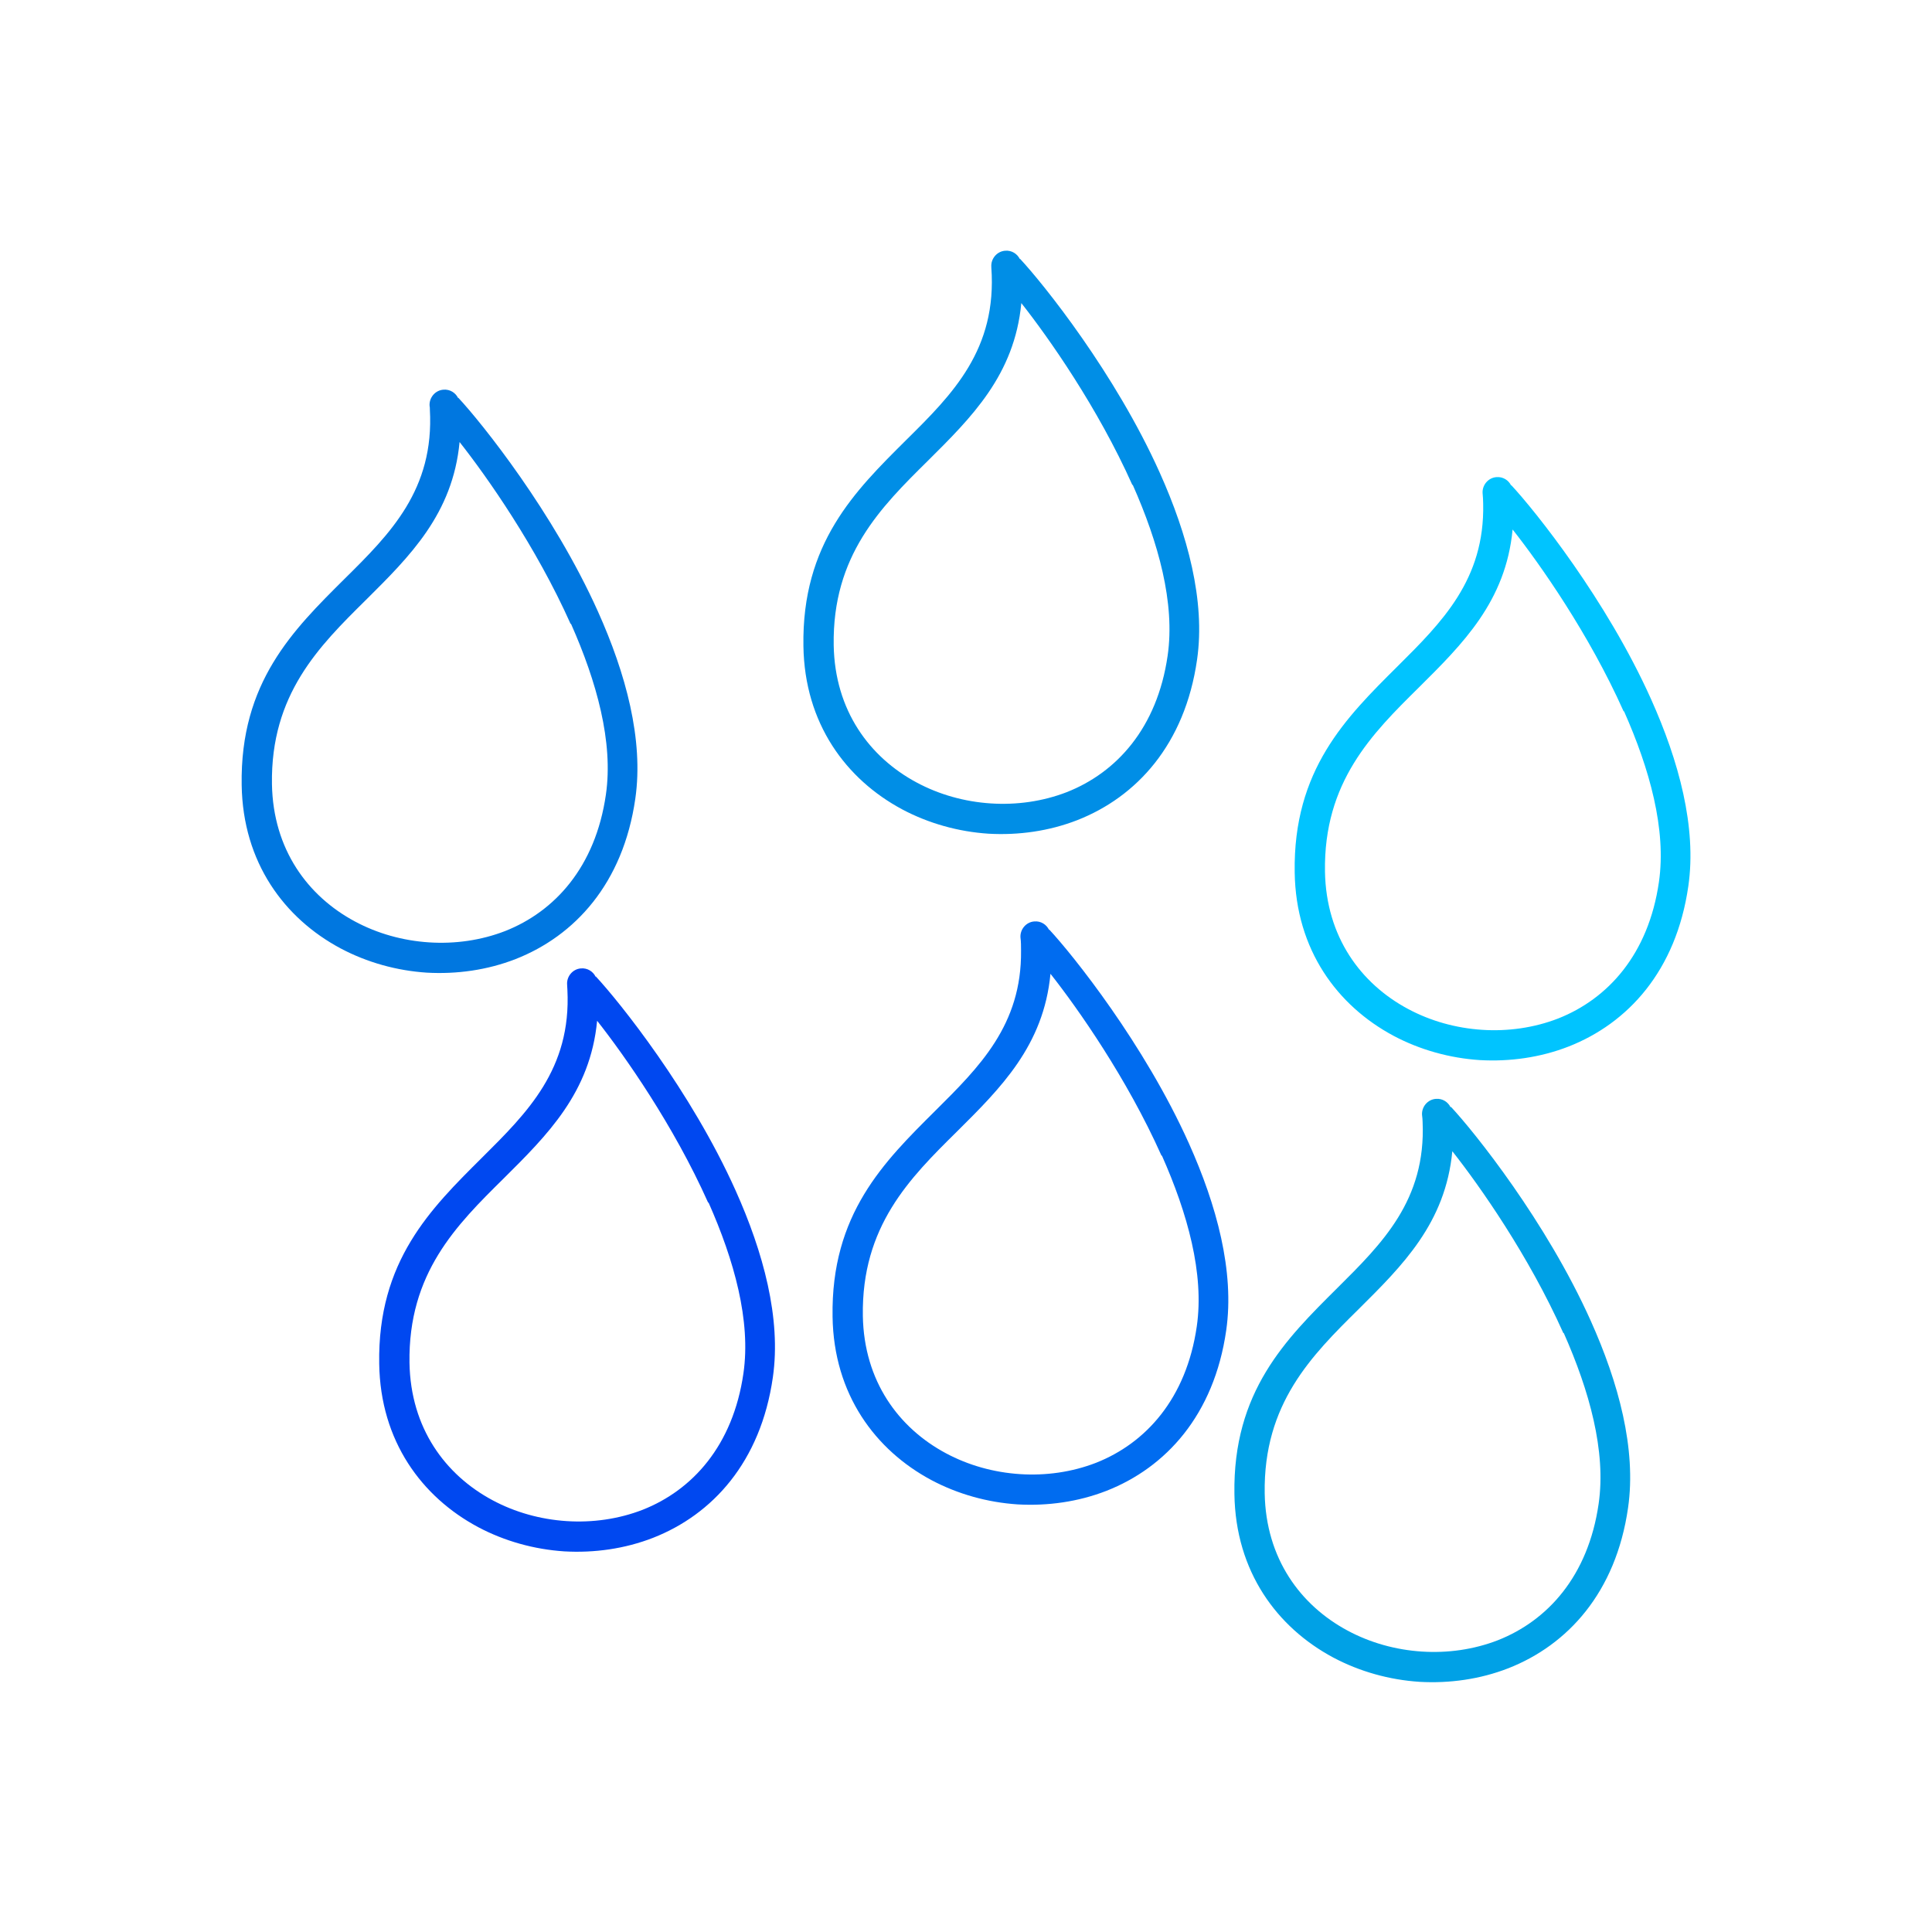
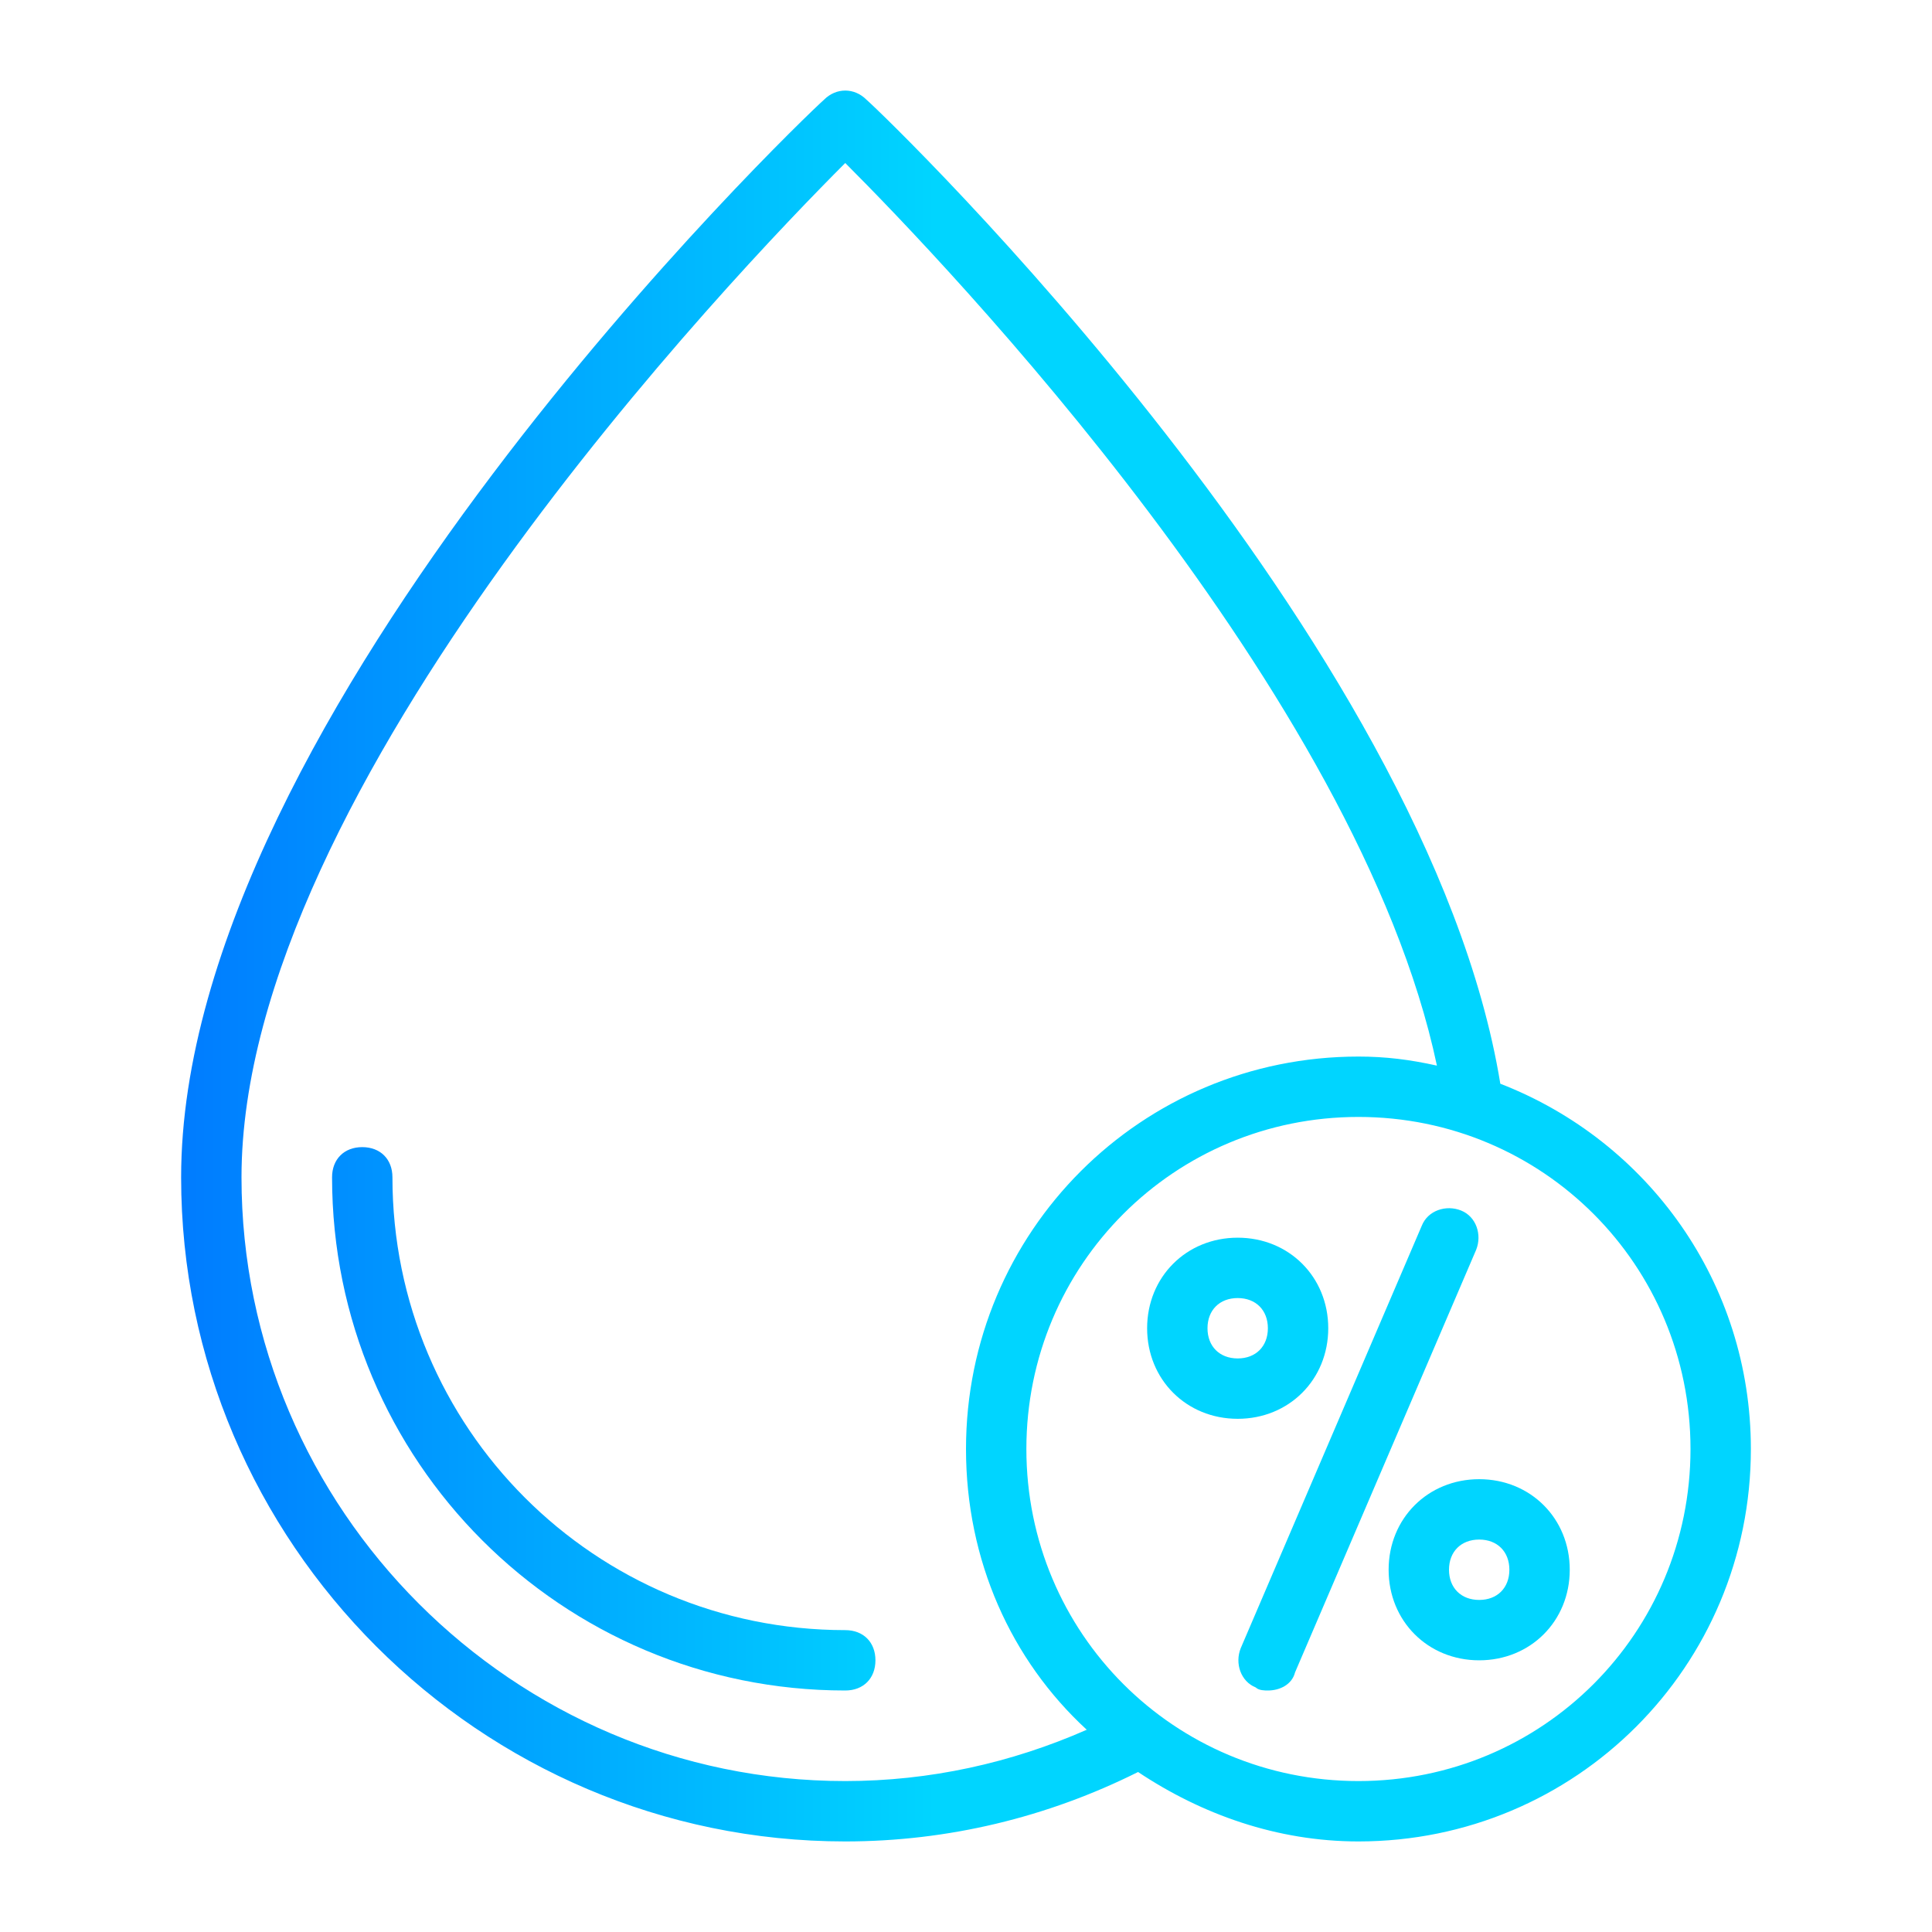
- <svg xmlns="http://www.w3.org/2000/svg" xml:space="preserve" width="6.827in" height="6.827in" style="shape-rendering:geometricPrecision; text-rendering:geometricPrecision; image-rendering:optimizeQuality; fill-rule:evenodd; clip-rule:evenodd" viewBox="0 0 6.827 6.827">
-   <defs>
-     <style type="text/css">
-    
-     .fil1 {fill:none}
-     .fil0 {fill:black;fill-rule:nonzero}
-    
-   </style>
-   </defs>
-   <g id="Layer_x0020_1">
-     <g id="_461365936">
-       <path id="_461366152" class="fil0" d="M1.619 1.405c0.084,0.09 0.337,0.406 0.494,0.756 0.098,0.218 0.162,0.453 0.132,0.661 -0.043,0.3 -0.214,0.485 -0.423,0.567 -0.1,0.039 -0.208,0.054 -0.314,0.048 -0.106,-0.007 -0.211,-0.036 -0.305,-0.086 -0.198,-0.106 -0.345,-0.303 -0.349,-0.577 -0.006,-0.363 0.182,-0.548 0.363,-0.728 0.162,-0.16 0.318,-0.316 0.302,-0.599 -0,-0.004 -0,-0.009 -0.001,-0.013 -0.002,-0.029 0.02,-0.055 0.049,-0.057 0.023,-0.002 0.043,0.011 0.052,0.03zm0.397 0.799c-0.122,-0.273 -0.295,-0.519 -0.392,-0.642 -0.024,0.254 -0.176,0.404 -0.331,0.558 -0.166,0.164 -0.337,0.334 -0.332,0.651 0.004,0.231 0.127,0.396 0.293,0.485 0.08,0.043 0.17,0.068 0.262,0.074 0.091,0.006 0.184,-0.007 0.269,-0.04 0.175,-0.069 0.319,-0.226 0.356,-0.482 0.027,-0.186 -0.033,-0.4 -0.123,-0.603z" style="fill: rgb(0, 119, 224);" />
-       <path id="_461365648" class="fil0" d="M3.604 0.914c0.084,0.09 0.337,0.406 0.494,0.756 0.098,0.218 0.162,0.453 0.132,0.661 -0.043,0.3 -0.214,0.485 -0.423,0.567 -0.1,0.039 -0.208,0.054 -0.314,0.048 -0.106,-0.007 -0.211,-0.036 -0.305,-0.086 -0.198,-0.106 -0.345,-0.303 -0.349,-0.577 -0.006,-0.363 0.182,-0.548 0.363,-0.728 0.164,-0.162 0.322,-0.32 0.301,-0.61 -5.11811e-005,-0.001 -0,-0.001 -0,-0.002 -0.002,-0.029 0.02,-0.055 0.049,-0.057 0.023,-0.002 0.043,0.011 0.052,0.03zm0.397 0.799c-0.122,-0.273 -0.295,-0.519 -0.392,-0.642 -0.024,0.254 -0.176,0.404 -0.331,0.558 -0.166,0.164 -0.337,0.334 -0.332,0.651 0.004,0.231 0.127,0.396 0.293,0.485 0.08,0.043 0.17,0.068 0.262,0.074 0.091,0.006 0.184,-0.007 0.269,-0.04 0.175,-0.069 0.319,-0.226 0.356,-0.482 0.027,-0.186 -0.033,-0.4 -0.123,-0.603z" style="fill: rgb(0, 142, 230);" />
-       <path id="_461366320" class="fil0" d="M5.34 1.714c0.084,0.09 0.337,0.406 0.494,0.756 0.098,0.218 0.162,0.453 0.132,0.661 -0.043,0.3 -0.214,0.485 -0.423,0.567 -0.1,0.039 -0.208,0.054 -0.314,0.048 -0.106,-0.007 -0.211,-0.036 -0.305,-0.086 -0.198,-0.106 -0.345,-0.303 -0.349,-0.577 -0.006,-0.363 0.182,-0.548 0.363,-0.728 0.157,-0.156 0.309,-0.307 0.303,-0.575 -0,-0.013 -0.001,-0.025 -0.002,-0.037 -0.002,-0.029 0.02,-0.055 0.049,-0.057 0.023,-0.002 0.043,0.011 0.052,0.03zm0.397 0.799c-0.122,-0.273 -0.295,-0.519 -0.392,-0.642 -0.024,0.254 -0.176,0.404 -0.331,0.558 -0.166,0.164 -0.337,0.334 -0.332,0.651 0.004,0.231 0.127,0.396 0.293,0.485 0.08,0.043 0.17,0.068 0.262,0.074 0.091,0.006 0.184,-0.007 0.269,-0.04 0.175,-0.069 0.319,-0.226 0.356,-0.482 0.027,-0.186 -0.033,-0.4 -0.123,-0.603z" style="fill: rgb(0, 196, 255);" />
-       <path id="_461366272" class="fil0" d="M2.105 3.45c0.084,0.09 0.337,0.406 0.494,0.756 0.098,0.218 0.162,0.453 0.132,0.661 -0.043,0.3 -0.214,0.485 -0.423,0.567 -0.1,0.039 -0.208,0.054 -0.314,0.048 -0.106,-0.007 -0.211,-0.036 -0.305,-0.086 -0.198,-0.106 -0.345,-0.303 -0.349,-0.577 -0.006,-0.363 0.182,-0.548 0.363,-0.728 0.16,-0.159 0.316,-0.313 0.302,-0.593 -0,-0.006 -0.001,-0.013 -0.001,-0.019 -0.002,-0.029 0.02,-0.055 0.049,-0.057 0.023,-0.002 0.043,0.011 0.052,0.03zm0.397 0.799c-0.122,-0.273 -0.295,-0.519 -0.392,-0.642 -0.024,0.254 -0.176,0.404 -0.331,0.558 -0.166,0.164 -0.337,0.334 -0.332,0.651 0.004,0.231 0.127,0.396 0.293,0.485 0.08,0.043 0.17,0.068 0.262,0.074 0.091,0.006 0.184,-0.007 0.269,-0.04 0.175,-0.069 0.319,-0.226 0.356,-0.482 0.027,-0.186 -0.033,-0.4 -0.123,-0.603z" style="fill: rgb(0, 72, 240);" />
-       <path id="_461366296" class="fil0" d="M3.707 3.284c0.084,0.09 0.337,0.406 0.494,0.756 0.098,0.218 0.162,0.453 0.132,0.661 -0.043,0.3 -0.214,0.485 -0.423,0.567 -0.1,0.039 -0.208,0.054 -0.314,0.048 -0.106,-0.007 -0.211,-0.036 -0.305,-0.086 -0.198,-0.106 -0.345,-0.303 -0.349,-0.577 -0.006,-0.363 0.182,-0.548 0.363,-0.728 0.155,-0.154 0.306,-0.303 0.303,-0.566 -0,-0.014 -0,-0.033 -0.002,-0.046 -0.002,-0.029 0.02,-0.055 0.049,-0.057 0.023,-0.002 0.043,0.011 0.052,0.03zm0.397 0.799c-0.122,-0.273 -0.295,-0.519 -0.392,-0.642 -0.024,0.254 -0.176,0.404 -0.331,0.558 -0.166,0.164 -0.337,0.334 -0.332,0.651 0.004,0.231 0.127,0.396 0.293,0.485 0.08,0.043 0.17,0.068 0.262,0.074 0.091,0.006 0.184,-0.007 0.269,-0.04 0.175,-0.069 0.319,-0.226 0.356,-0.482 0.027,-0.186 -0.033,-0.4 -0.123,-0.603z" style="fill: rgb(0, 108, 240);" />
-       <path id="_461366224" class="fil0" d="M5.127 3.911c0.084,0.09 0.337,0.406 0.494,0.756 0.098,0.218 0.162,0.453 0.132,0.661 -0.043,0.3 -0.214,0.485 -0.423,0.567 -0.1,0.039 -0.208,0.054 -0.314,0.048 -0.106,-0.007 -0.211,-0.036 -0.305,-0.086 -0.198,-0.106 -0.345,-0.303 -0.349,-0.577 -0.006,-0.363 0.182,-0.548 0.363,-0.728 0.159,-0.158 0.314,-0.311 0.302,-0.587 -0,-0.008 -0.001,-0.017 -0.002,-0.025 -0.002,-0.029 0.02,-0.055 0.049,-0.057 0.023,-0.002 0.043,0.011 0.052,0.03zm0.397 0.799c-0.122,-0.273 -0.295,-0.519 -0.392,-0.642 -0.024,0.254 -0.176,0.404 -0.331,0.558 -0.166,0.164 -0.337,0.334 -0.332,0.651 0.004,0.231 0.127,0.396 0.293,0.485 0.08,0.043 0.17,0.068 0.262,0.074 0.091,0.006 0.184,-0.007 0.269,-0.04 0.175,-0.069 0.319,-0.226 0.356,-0.482 0.027,-0.186 -0.033,-0.4 -0.123,-0.603z" style="fill: rgb(0, 161, 230);" />
+ <svg xmlns="http://www.w3.org/2000/svg" fill="#000000" width="800px" height="800px" viewBox="0 0 64 64" version="1.1" xml:space="preserve" stroke="none" stroke-width="1.344">
+   <g id="SVGRepo_bgCarrier" stroke-width="0" />
+   <g id="SVGRepo_tracerCarrier" stroke-linecap="round" stroke-linejoin="round" />
+   <g id="SVGRepo_iconCarrier">
+     <g id="humidity">
+       <defs>
+         <style>
+             svg{
+                 fill:url(#linear-gradient);
+             }
+         </style>
+         <linearGradient id="linear-gradient" x1="1" y1="16" x2="31" y2="16" gradientUnits="userSpaceOnUse">
+           <stop offset="0" stop-color="#006aff" id="id_102" />
+           <stop offset="1" stop-color="#00d5ff" id="id_103" />
+         </linearGradient>
+       </defs>
+       <g>
+         <path d="M49.7,35.9C47.3,21.2,29.5,4,28.7,3.3c-0.4-0.4-1-0.4-1.4,0C26.4,4.1,6,23.7,6,39c0,12.1,9.9,22,22,22 c3.4,0,6.7-0.8,9.7-2.3c2.1,1.4,4.6,2.3,7.3,2.3c7.2,0,13-5.8,13-13C58,42.5,54.6,37.8,49.7,35.9z M28,59C17,59,8,50,8,39 C8,26.1,24.4,9,28,5.4C31.3,8.7,45,23,47.6,35.3C46.7,35.1,45.9,35,45,35c-7.2,0-13,5.8-13,13c0,3.7,1.5,7,4,9.3 C33.5,58.4,30.8,59,28,59z M45,59c-6.1,0-11-4.9-11-11s4.9-11,11-11s11,4.9,11,11S51.1,59,45,59z" />
+         <path d="M28,54c-8.3,0-15-6.7-15-15c0-0.6-0.4-1-1-1s-1,0.4-1,1c0,9.4,7.6,17,17,17c0.6,0,1-0.4,1-1S28.6,54,28,54z" />
+         <path d="M48.4,40.1c-0.5-0.2-1.1,0-1.3,0.5l-6,14c-0.2,0.5,0,1.1,0.5,1.3C41.7,56,41.9,56,42,56c0.4,0,0.8-0.2,0.9-0.6l6-14 C49.1,40.9,48.9,40.3,48.4,40.1z" />
+         <path d="M44,44c0-1.7-1.3-3-3-3s-3,1.3-3,3s1.3,3,3,3S44,45.7,44,44z M40,44c0-0.6,0.4-1,1-1s1,0.4,1,1s-0.4,1-1,1S40,44.6,40,44z " />
+         <path d="M49,49c-1.7,0-3,1.3-3,3s1.3,3,3,3s3-1.3,3-3S50.7,49,49,49z M49,53c-0.6,0-1-0.4-1-1s0.4-1,1-1s1,0.4,1,1S49.6,53,49,53z " />
+       </g>
    </g>
  </g>
-   <rect class="fil1" width="6.827" height="6.827" id="id_101" />
</svg>
